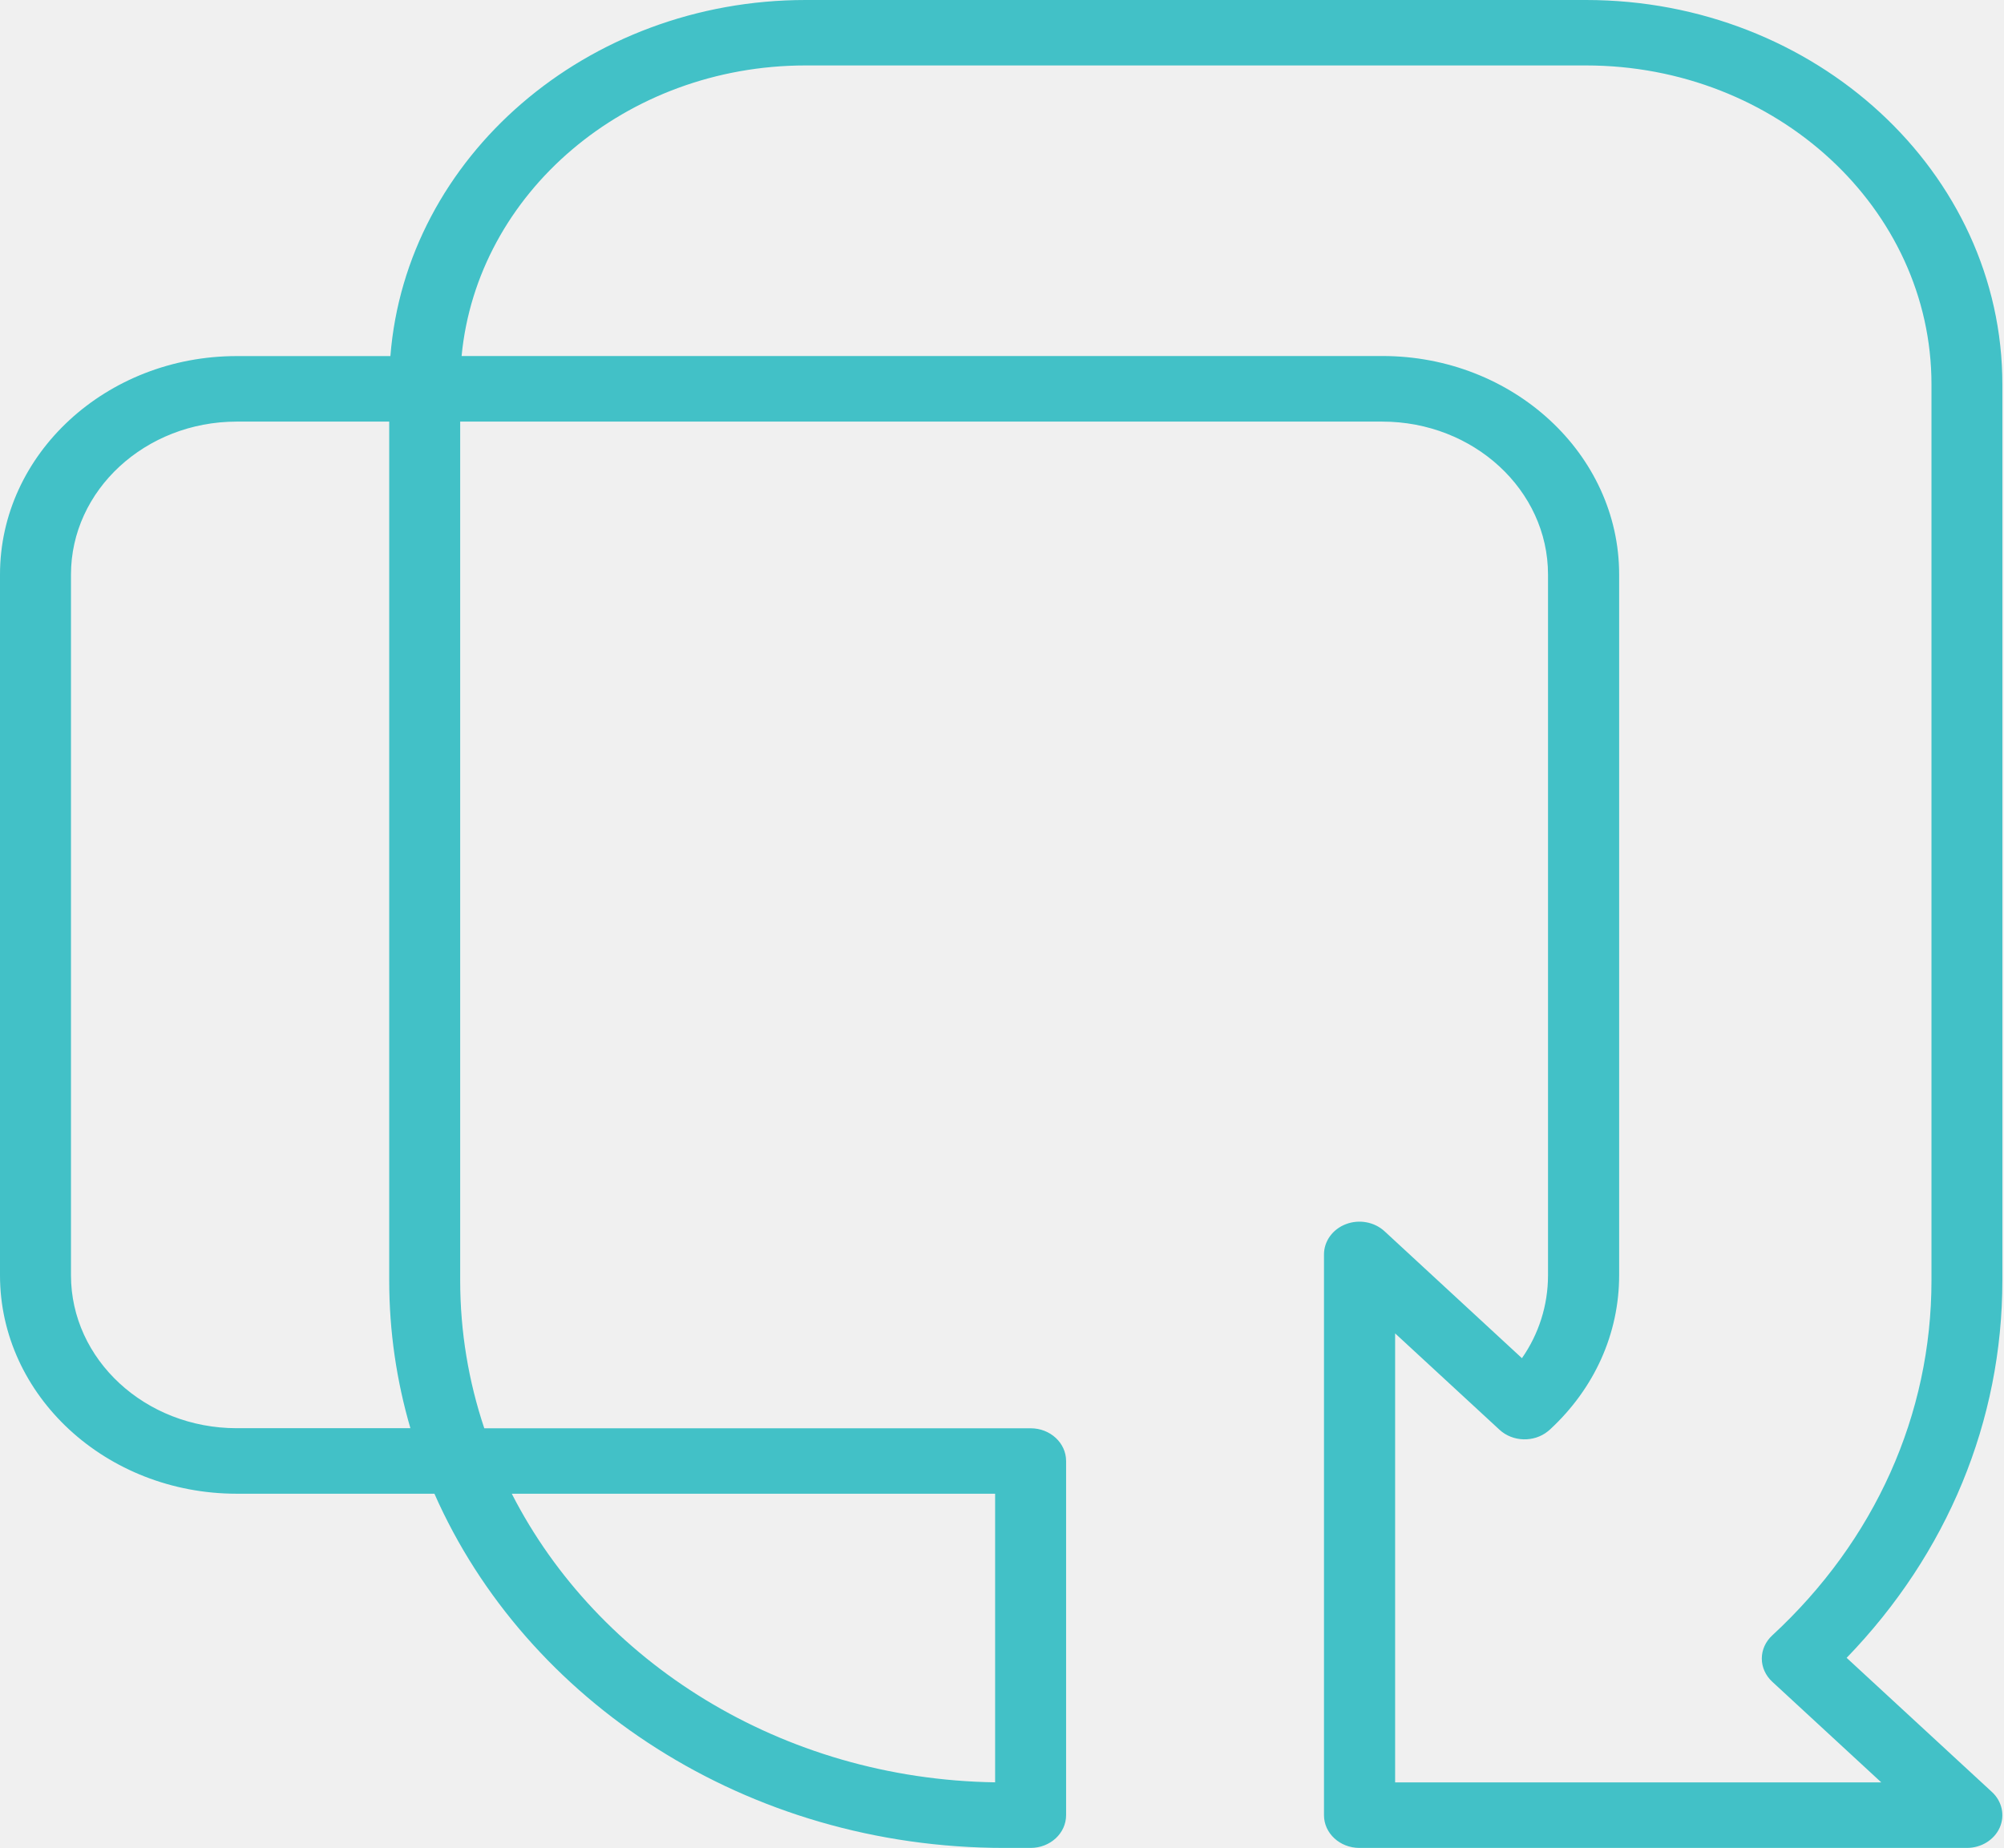
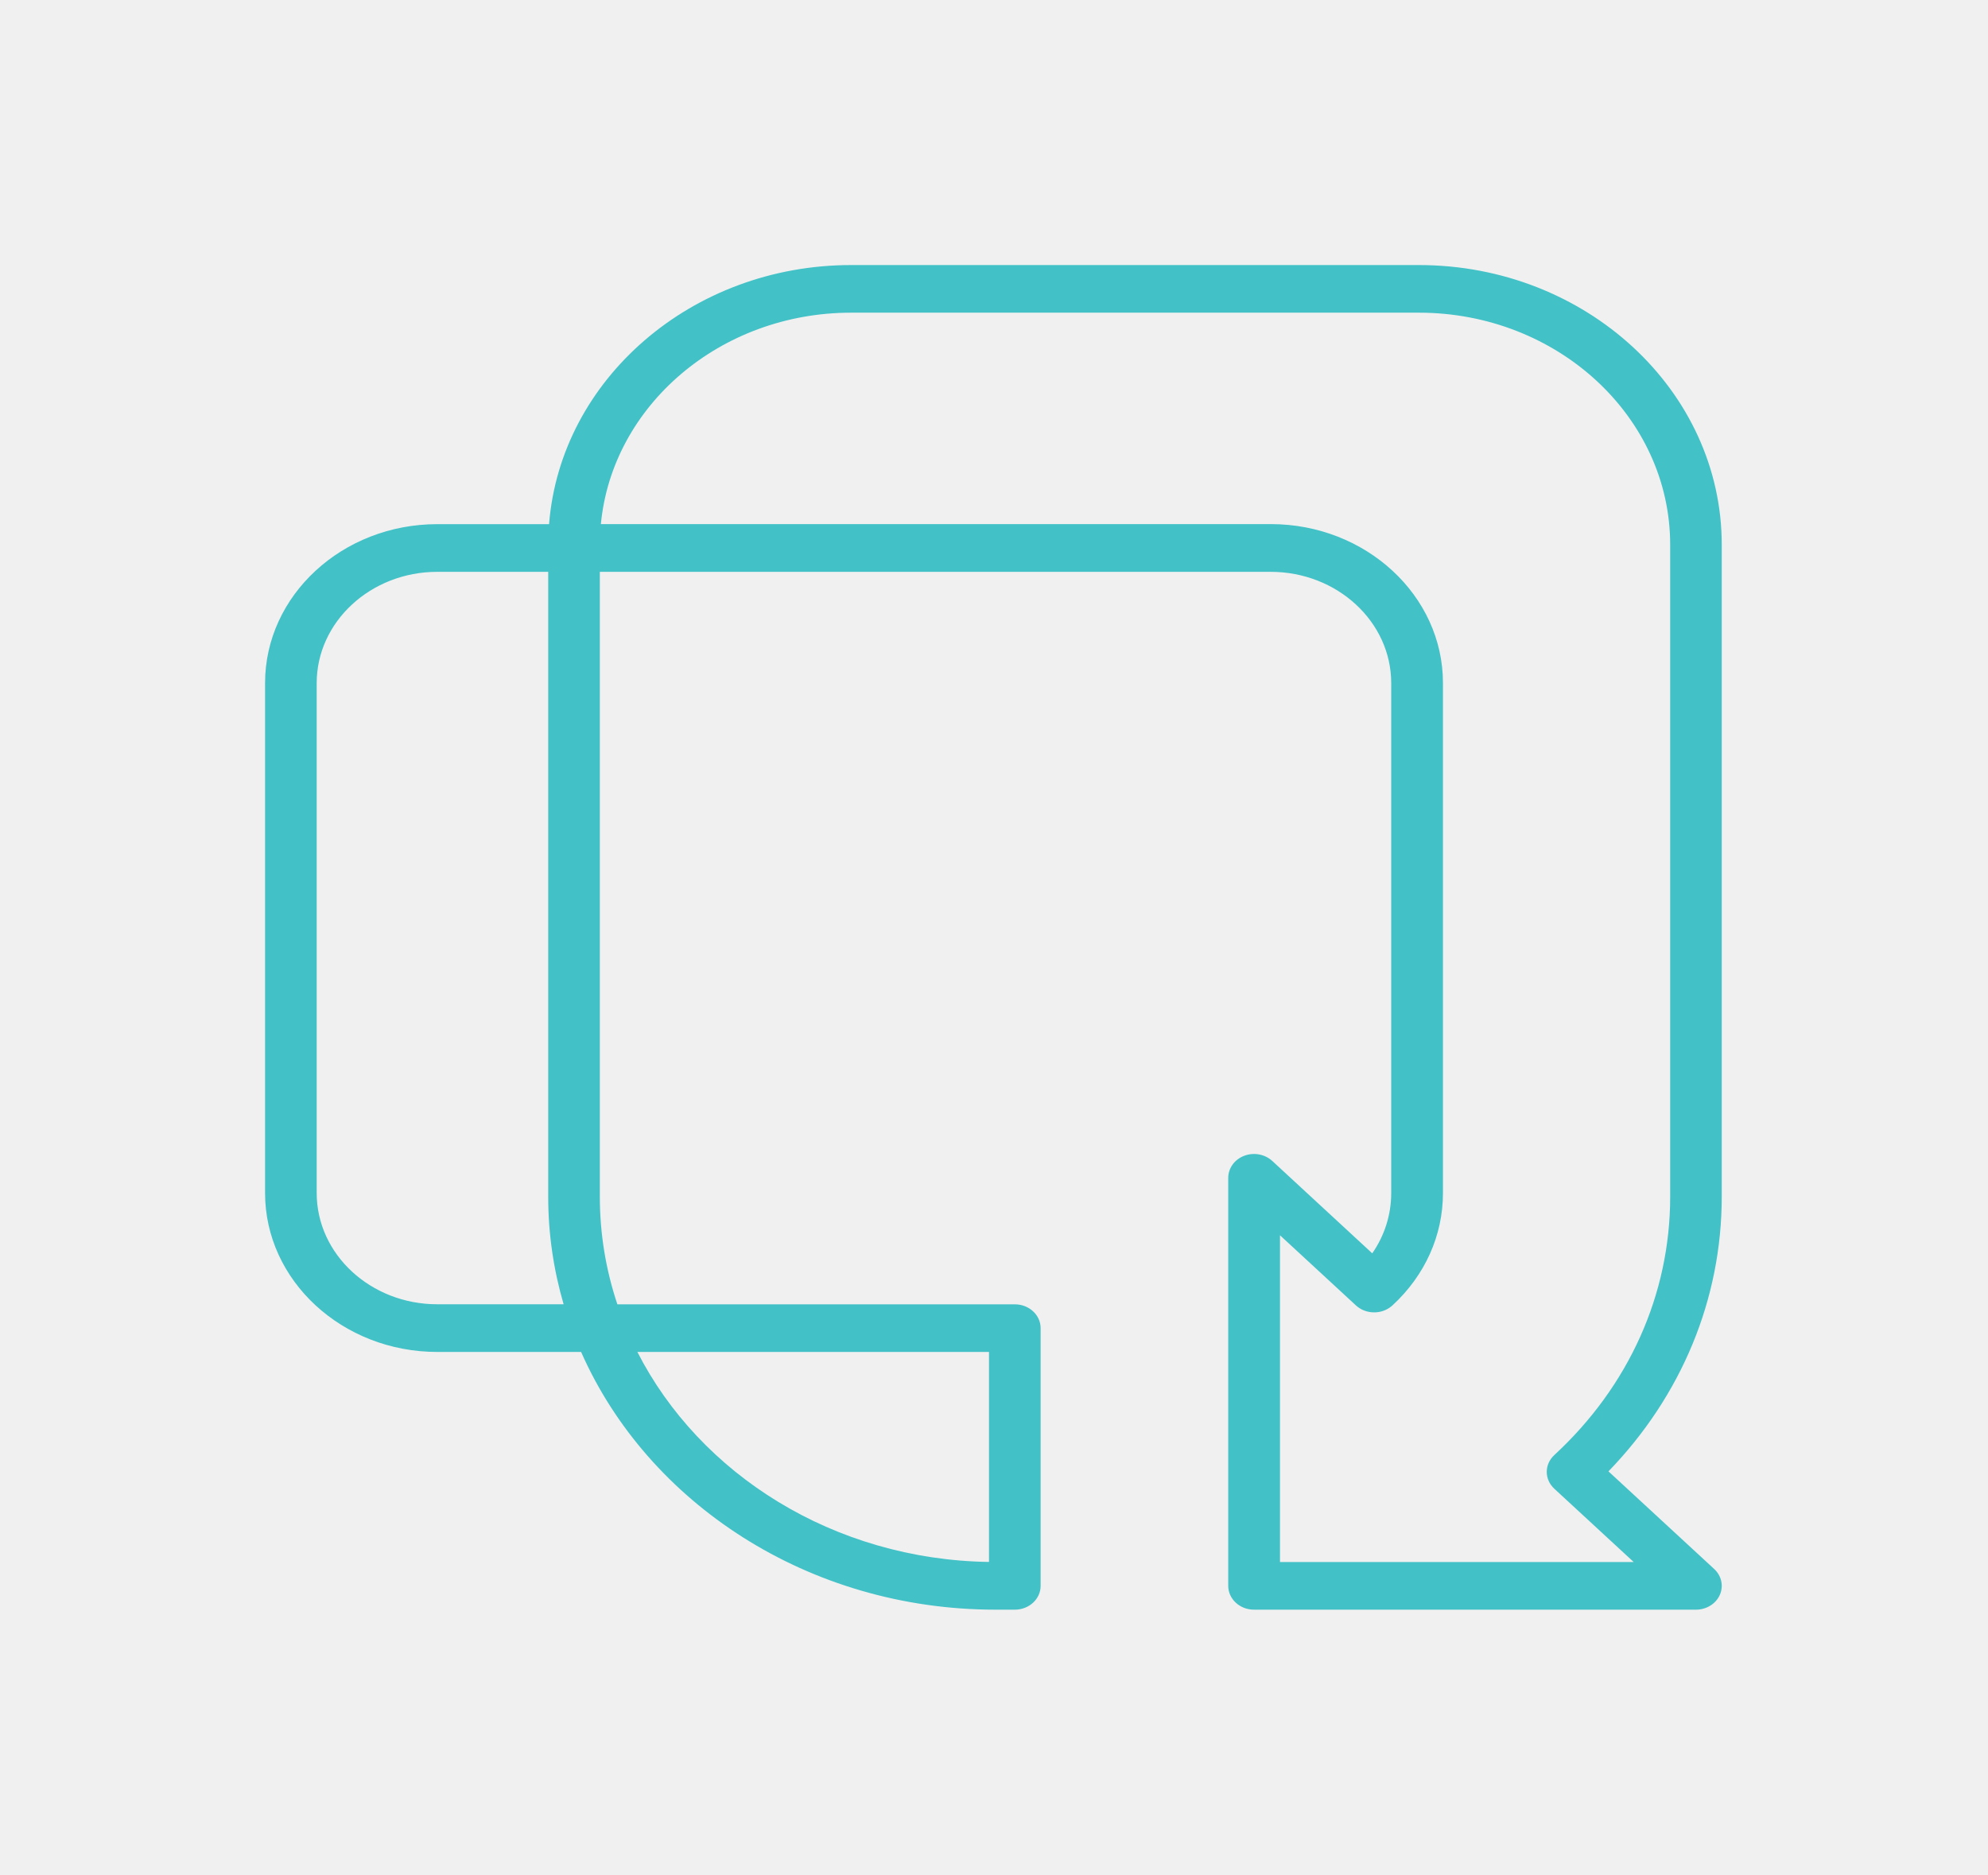
- <svg xmlns="http://www.w3.org/2000/svg" width="451" height="416" viewBox="0 0 451 416" fill="none">
-   <g clip-path="url(#clip0_671_38)">
-     <path d="M442.656 415.984H305.941C301.527 415.984 297.964 412.677 297.964 408.618V282.38C297.964 279.401 299.914 276.7 302.893 275.571C305.871 274.425 309.31 275.063 311.597 277.175L342.513 305.739C346.289 300.321 348.381 293.855 348.381 287.095V129.331C348.381 110.343 331.646 94.907 311.082 94.907H103.564V288.224C103.564 299.813 105.461 310.977 108.988 321.518H231.946C236.361 321.518 239.924 324.825 239.924 328.884V408.618C239.924 412.693 236.343 415.984 231.946 415.984H225.991C168.075 415.984 118.366 382.968 97.767 336.251H53.271C23.897 336.251 0 314.185 0 287.078V129.331C0 102.208 23.897 80.158 53.271 80.158H87.858C91.385 35.406 131.964 0 181.317 0H356.926C408.602 0 450.633 38.827 450.633 86.526V288.208C450.633 319.865 438.242 349.771 415.586 373.195L448.293 403.396C450.58 405.507 451.254 408.683 450.03 411.433C448.79 414.183 445.883 415.984 442.656 415.984ZM313.936 401.235H423.386L398.834 378.564C397.345 377.189 396.494 375.307 396.494 373.359C396.494 371.395 397.345 369.529 398.834 368.153C421.951 346.808 434.679 318.425 434.679 288.224V86.526C434.679 46.946 399.809 14.732 356.926 14.732H181.317C140.774 14.732 107.376 43.525 103.883 80.142H311.118C340.492 80.142 364.389 102.208 364.389 129.315V287.062C364.389 300.206 358.84 312.548 348.789 321.829C348.665 321.944 348.488 322.091 348.363 322.189C345.208 324.743 340.421 324.596 337.461 321.846L313.972 300.157V401.235H313.936ZM115.176 336.251C134.498 374.095 175.892 400.498 223.952 401.219V336.251H115.176ZM53.271 94.907C32.707 94.907 15.973 110.359 15.973 129.331V287.078C15.973 306.066 32.707 321.502 53.271 321.502H92.36C89.258 310.879 87.591 299.731 87.591 288.208V94.907H53.271Z" fill="#42C1C7" />
-   </g>
-   <defs>
-     <clipPath id="clip0_671_38">
-       <rect width="450.633" height="415.984" fill="white" />
-     </clipPath>
-   </defs>
+ <svg xmlns="http://www.w3.org/2000/svg" width="615" height="580" viewBox="0 0 615 580" fill="none">
+   <path d="M524.656 497.984H387.941C383.527 497.984 379.964 494.677 379.964 490.618V364.38C379.964 361.401 381.914 358.7 384.893 357.571C387.871 356.425 391.31 357.063 393.597 359.175L424.513 387.739C428.289 382.321 430.381 375.855 430.381 369.095V211.331C430.381 192.343 413.646 176.907 393.082 176.907H185.564V370.224C185.564 381.813 187.461 392.977 190.988 403.518H313.946C318.361 403.518 321.924 406.825 321.924 410.884V490.618C321.924 494.693 318.343 497.984 313.946 497.984H307.991C250.075 497.984 200.366 464.968 179.767 418.251H135.271C105.897 418.251 82 396.185 82 369.078V211.331C82 184.208 105.897 162.158 135.271 162.158H169.858C173.385 117.406 213.964 82 263.317 82H438.926C490.602 82 532.633 120.827 532.633 168.526V370.208C532.633 401.865 520.242 431.771 497.586 455.195L530.293 485.396C532.58 487.507 533.254 490.683 532.03 493.433C530.79 496.183 527.883 497.984 524.656 497.984ZM395.936 483.235H505.386L480.834 460.564C479.345 459.189 478.494 457.307 478.494 455.359C478.494 453.395 479.345 451.529 480.834 450.153C503.951 428.808 516.679 400.425 516.679 370.224V168.526C516.679 128.946 481.809 96.732 438.926 96.732H263.317C222.774 96.732 189.376 125.525 185.883 162.142H393.118C422.492 162.142 446.389 184.208 446.389 211.315V369.062C446.389 382.206 440.84 394.548 430.789 403.829C430.665 403.944 430.488 404.091 430.363 404.189C427.208 406.743 422.421 406.596 419.461 403.846L395.972 382.157V483.235H395.936ZM197.176 418.251C216.498 456.095 257.892 482.498 305.952 483.219V418.251H197.176ZM135.271 176.907C114.707 176.907 97.972 192.359 97.972 211.331V369.078C97.972 388.066 114.707 403.502 135.271 403.502H174.36C171.258 392.879 169.592 381.731 169.592 370.208V176.907H135.271Z" fill="#42C1C7" />
</svg>
